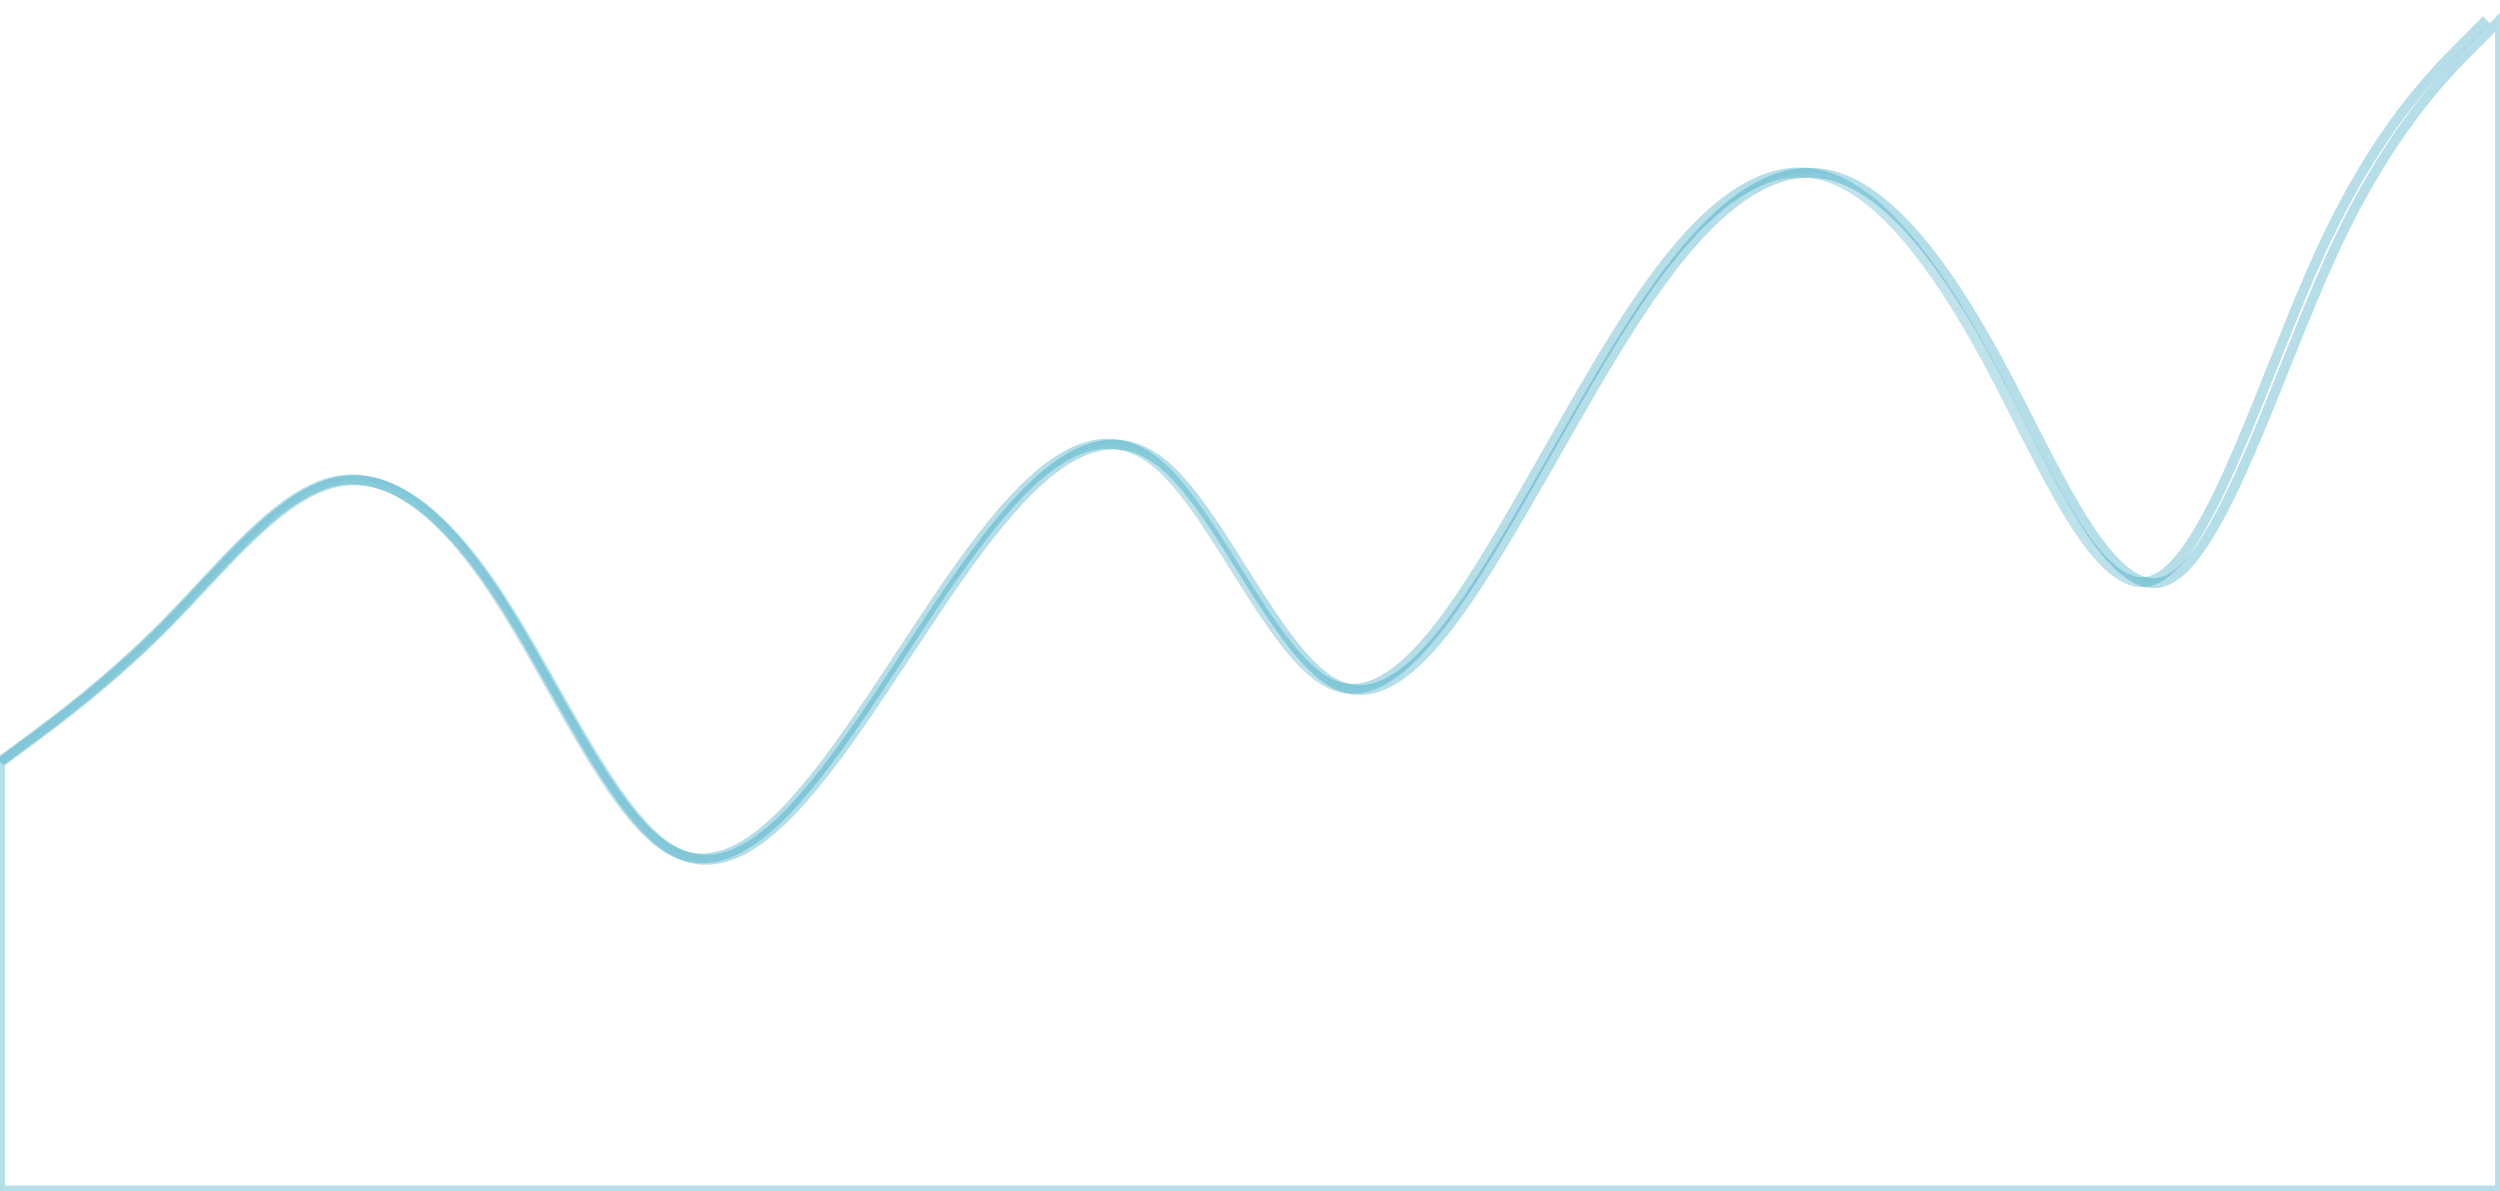
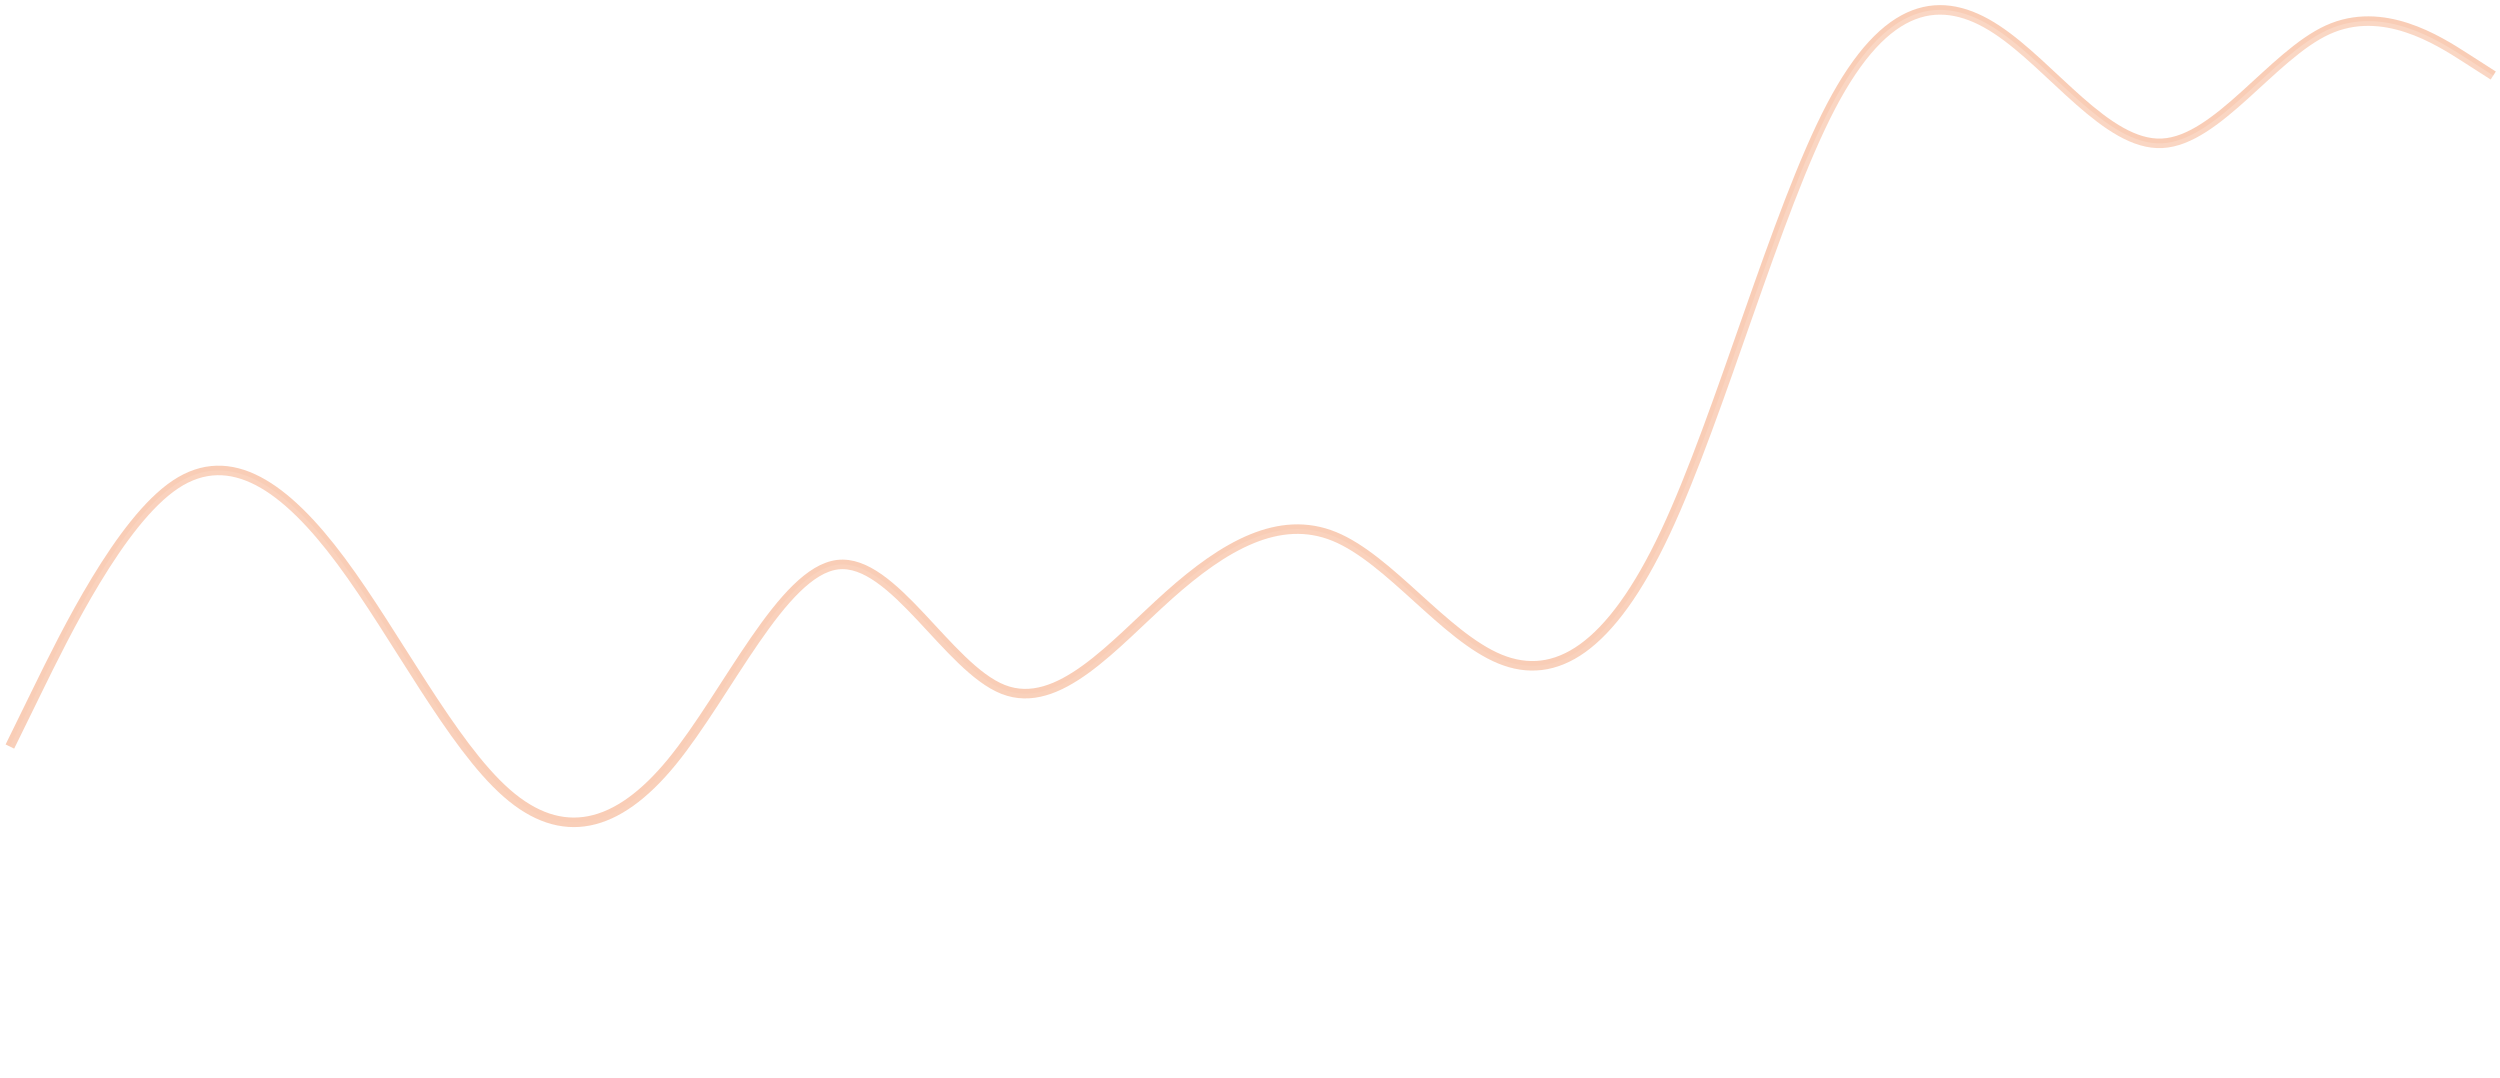
- <svg xmlns="http://www.w3.org/2000/svg" width="252" height="120" viewBox="0 0 252 120" fill="none">
-   <path d="M0 76.758L2.785 74.694C5.57 72.63 11.139 68.502 16.709 62.844C22.279 57.185 27.848 49.996 33.418 48.586C38.988 47.177 44.557 51.547 50.127 60.095C55.697 68.643 61.266 81.368 66.836 85.201C72.406 89.034 77.975 83.974 83.545 76.542C89.114 69.111 94.684 59.308 100.254 52.543C105.823 45.779 111.393 42.053 116.963 47.007C122.532 51.961 128.102 65.596 133.672 68.709C139.241 71.823 144.811 64.416 150.381 55.222C155.95 46.028 161.52 35.046 167.09 27.583C172.659 20.12 178.229 16.177 183.799 17.717C189.368 19.257 194.938 26.281 200.507 36.669C206.077 47.058 211.647 60.812 217.216 58.403C222.786 55.994 228.356 37.422 233.925 25.327C239.495 13.233 245.065 7.616 247.85 4.808L250.634 2" stroke="#0891B2" stroke-opacity="0.3" />
-   <path d="M2.804 74.825L0.004 76.893V120H252.004V2L249.204 4.813C246.404 7.627 240.804 13.253 235.204 25.37C229.604 37.486 224.004 56.092 218.404 58.505C212.804 60.919 207.204 47.14 201.604 36.732C196.004 26.325 190.404 19.288 184.804 17.746C179.204 16.203 173.604 20.153 168.004 27.629C162.404 35.105 156.804 46.107 151.204 55.318C145.604 64.529 140.004 71.949 134.404 68.83C128.804 65.711 123.204 52.052 117.604 47.089C112.004 42.125 106.404 45.858 100.804 52.635C95.204 59.411 89.604 69.232 84.004 76.677C78.404 84.122 72.804 89.191 67.204 85.352C61.604 81.512 56.004 68.764 50.404 60.2C44.804 51.637 39.204 47.258 33.604 48.67C28.004 50.083 22.404 57.285 16.804 62.954C11.204 68.623 5.604 72.758 2.804 74.825Z" fill="url(#paint0_linear_1_120)" stroke="#0891B2" stroke-opacity="0.3" />
+ <svg xmlns="http://www.w3.org/2000/svg" width="253" height="109" viewBox="0 0 253 109" fill="none">
+   <path d="M1 75.551L3.793 69.851C6.585 64.151 12.17 52.75 17.755 49.027C23.34 45.305 28.924 49.261 34.509 56.769C40.094 64.278 45.679 75.341 51.264 80.249C56.848 85.156 62.433 83.91 68.018 77.073C73.603 70.235 79.188 57.806 84.772 57.144C90.357 56.481 95.942 67.585 101.527 69.774C107.112 71.962 112.697 65.236 118.281 60.247C123.866 55.258 129.451 52.007 135.036 54.292C140.621 56.578 146.206 64.401 151.79 66.693C157.375 68.986 162.96 65.747 168.545 53.857C174.13 41.967 179.714 21.426 185.299 10.763C190.884 0.1 196.469 -0.684 202.054 2.985C207.639 6.653 213.223 14.775 218.808 14.502C224.393 14.229 229.978 5.56 235.563 3.018C241.148 0.476 246.732 4.061 249.525 5.853L252.317 7.645" stroke="#EA580C" stroke-opacity="0.3" stroke-width="0.964" />
+   <path d="M3.793 69.851L1 75.551V109H252.317V7.645L249.525 5.853C246.732 4.061 241.148 0.476 235.563 3.018C229.978 5.56 224.393 14.229 218.808 14.502C213.223 14.775 207.639 6.653 202.054 2.985C196.469 -0.684 190.884 0.1 185.299 10.763C179.714 21.426 174.13 41.967 168.545 53.857C162.96 65.747 157.375 68.986 151.79 66.693C146.206 64.401 140.621 56.578 135.036 54.292C129.451 52.007 123.866 55.258 118.281 60.247C112.697 65.236 107.112 71.962 101.527 69.774C95.942 67.585 90.357 56.481 84.772 57.144C79.188 57.806 73.603 70.235 68.018 77.073C62.433 83.91 56.848 85.156 51.264 80.249C45.679 75.341 40.094 64.278 34.509 56.769C28.924 49.261 23.34 45.305 17.755 49.027C12.17 52.75 6.585 64.151 3.793 69.851Z" fill="url(#paint0_linear_1_135)" />
  <defs>
-     <linearGradient id="paint0_linear_1_120" x1="126.004" y1="2" x2="126.004" y2="120" gradientUnits="userSpaceOnUse">
+     <linearGradient id="paint0_linear_1_135" x1="126.659" y1="1" x2="126.659" y2="109" gradientUnits="userSpaceOnUse">
      <stop stop-color="white" stop-opacity="0.2" />
      <stop offset="1" stop-color="white" stop-opacity="0" />
    </linearGradient>
  </defs>
</svg>
